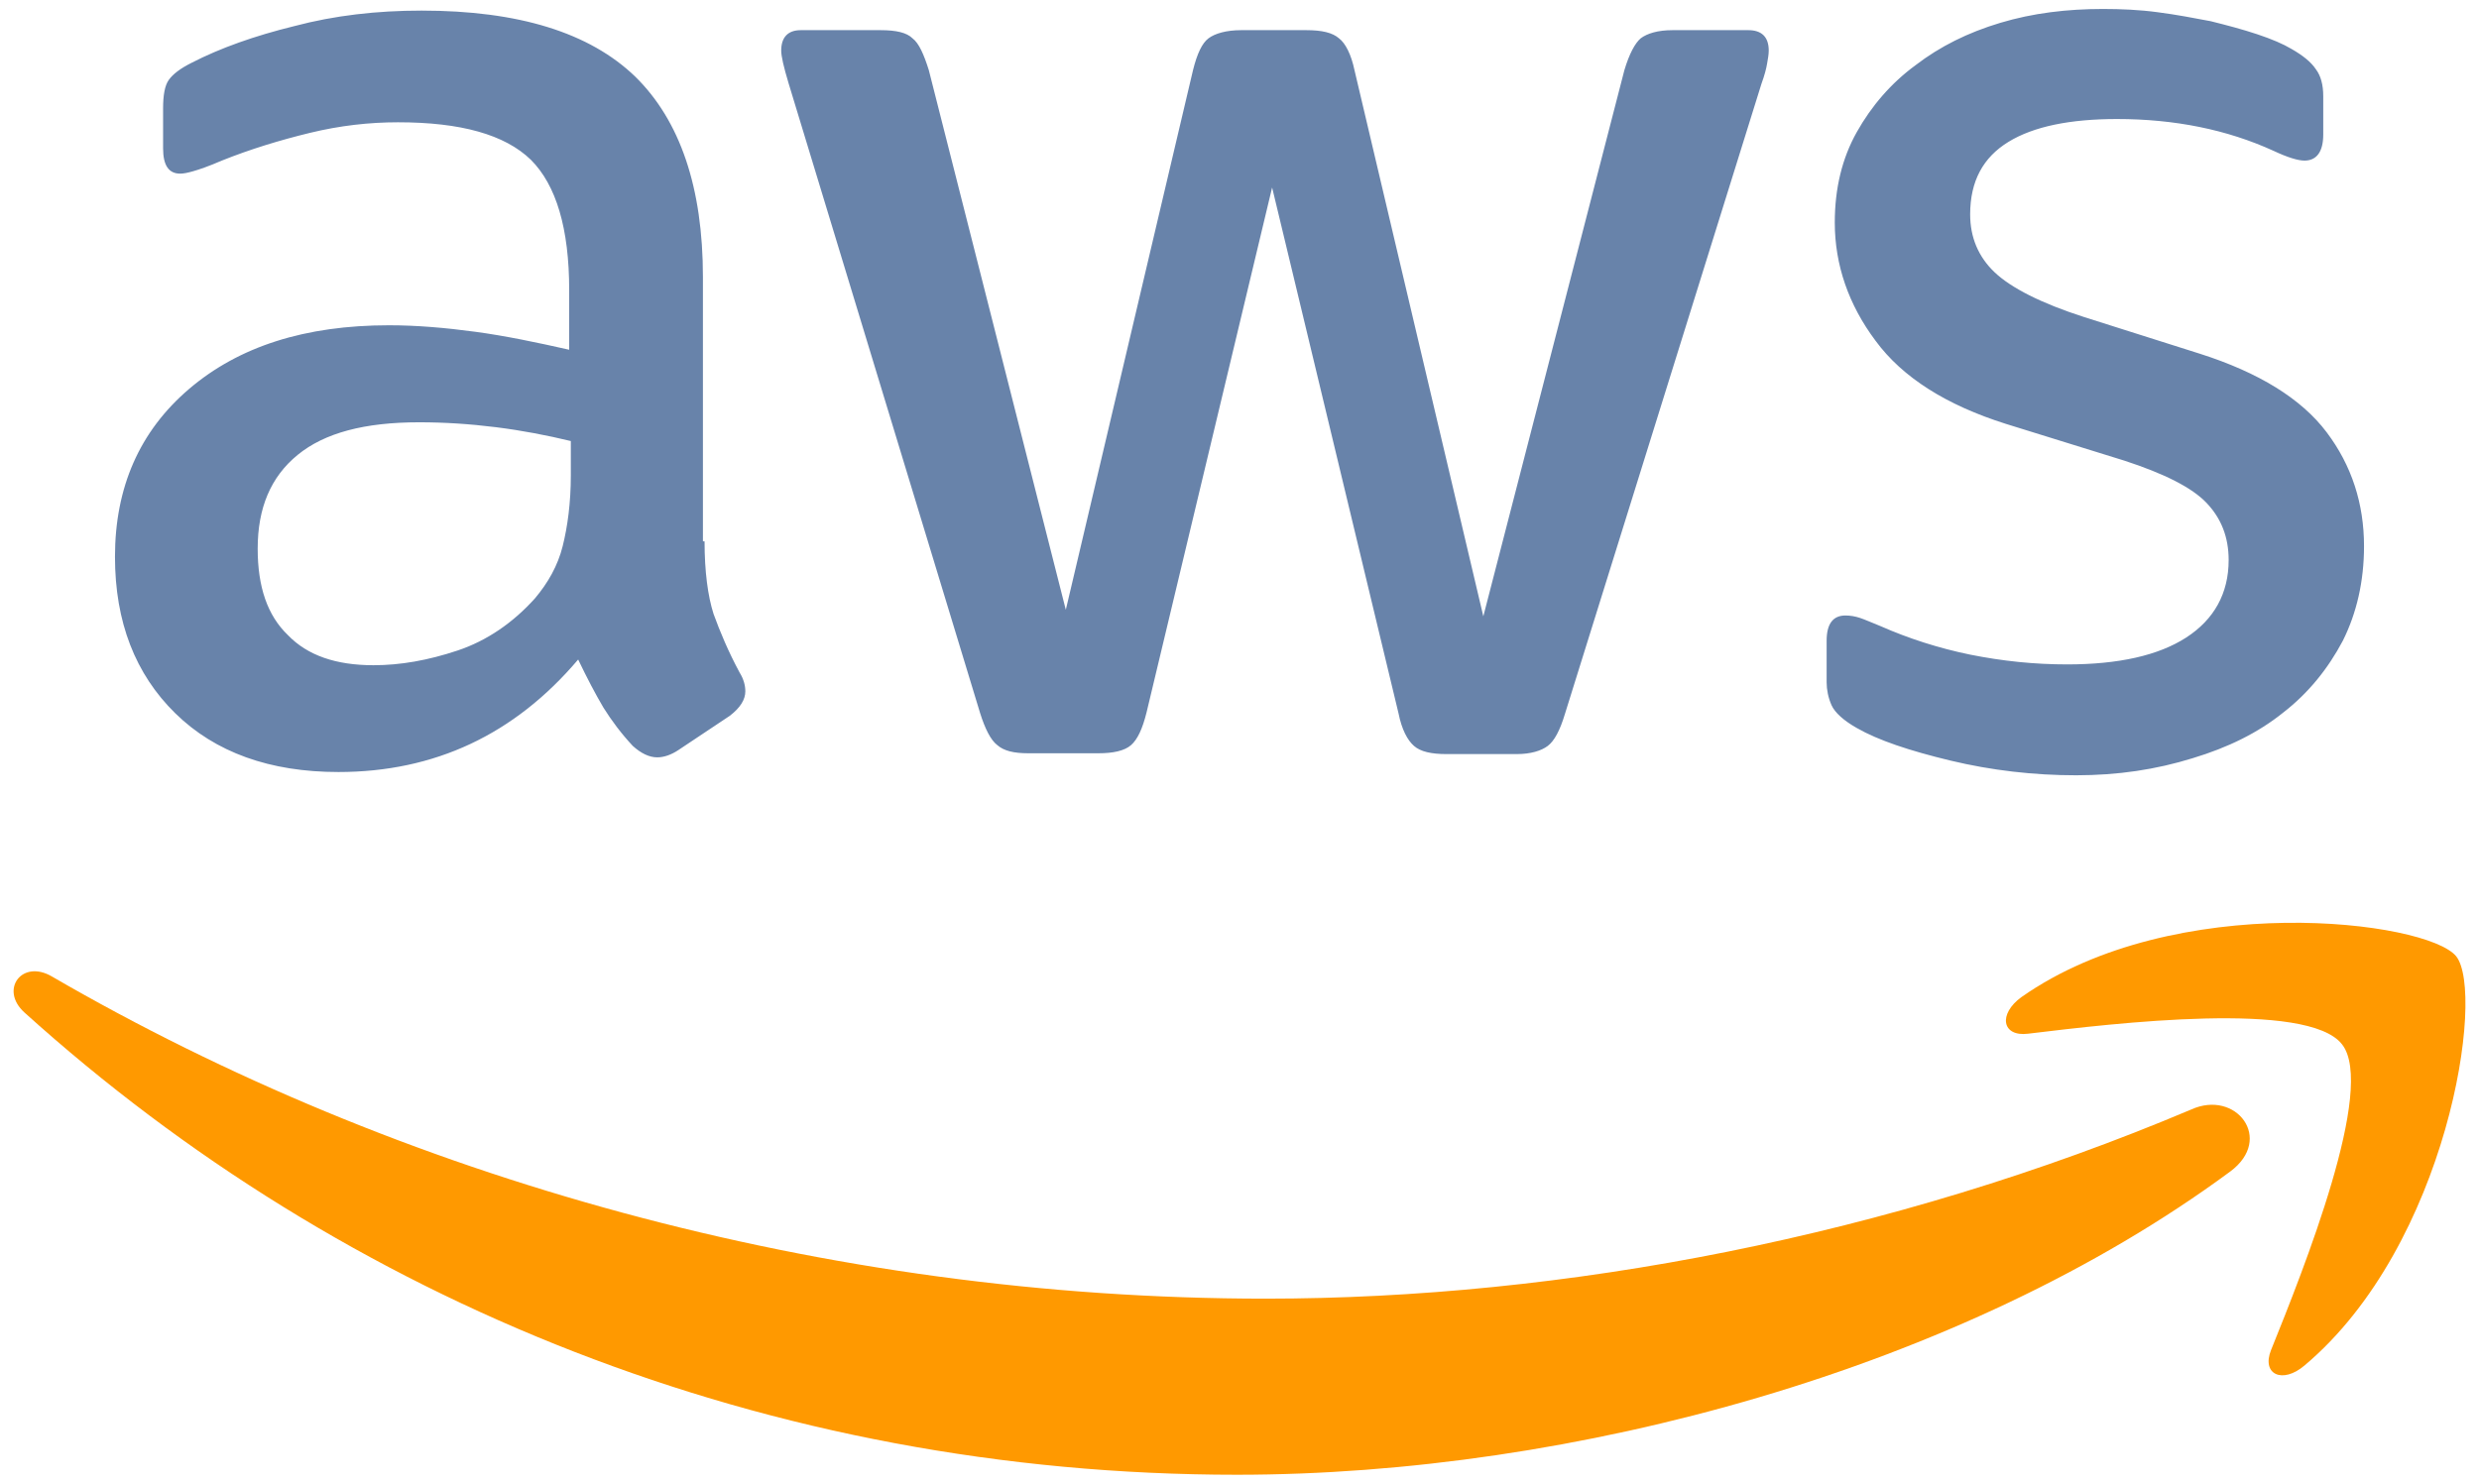
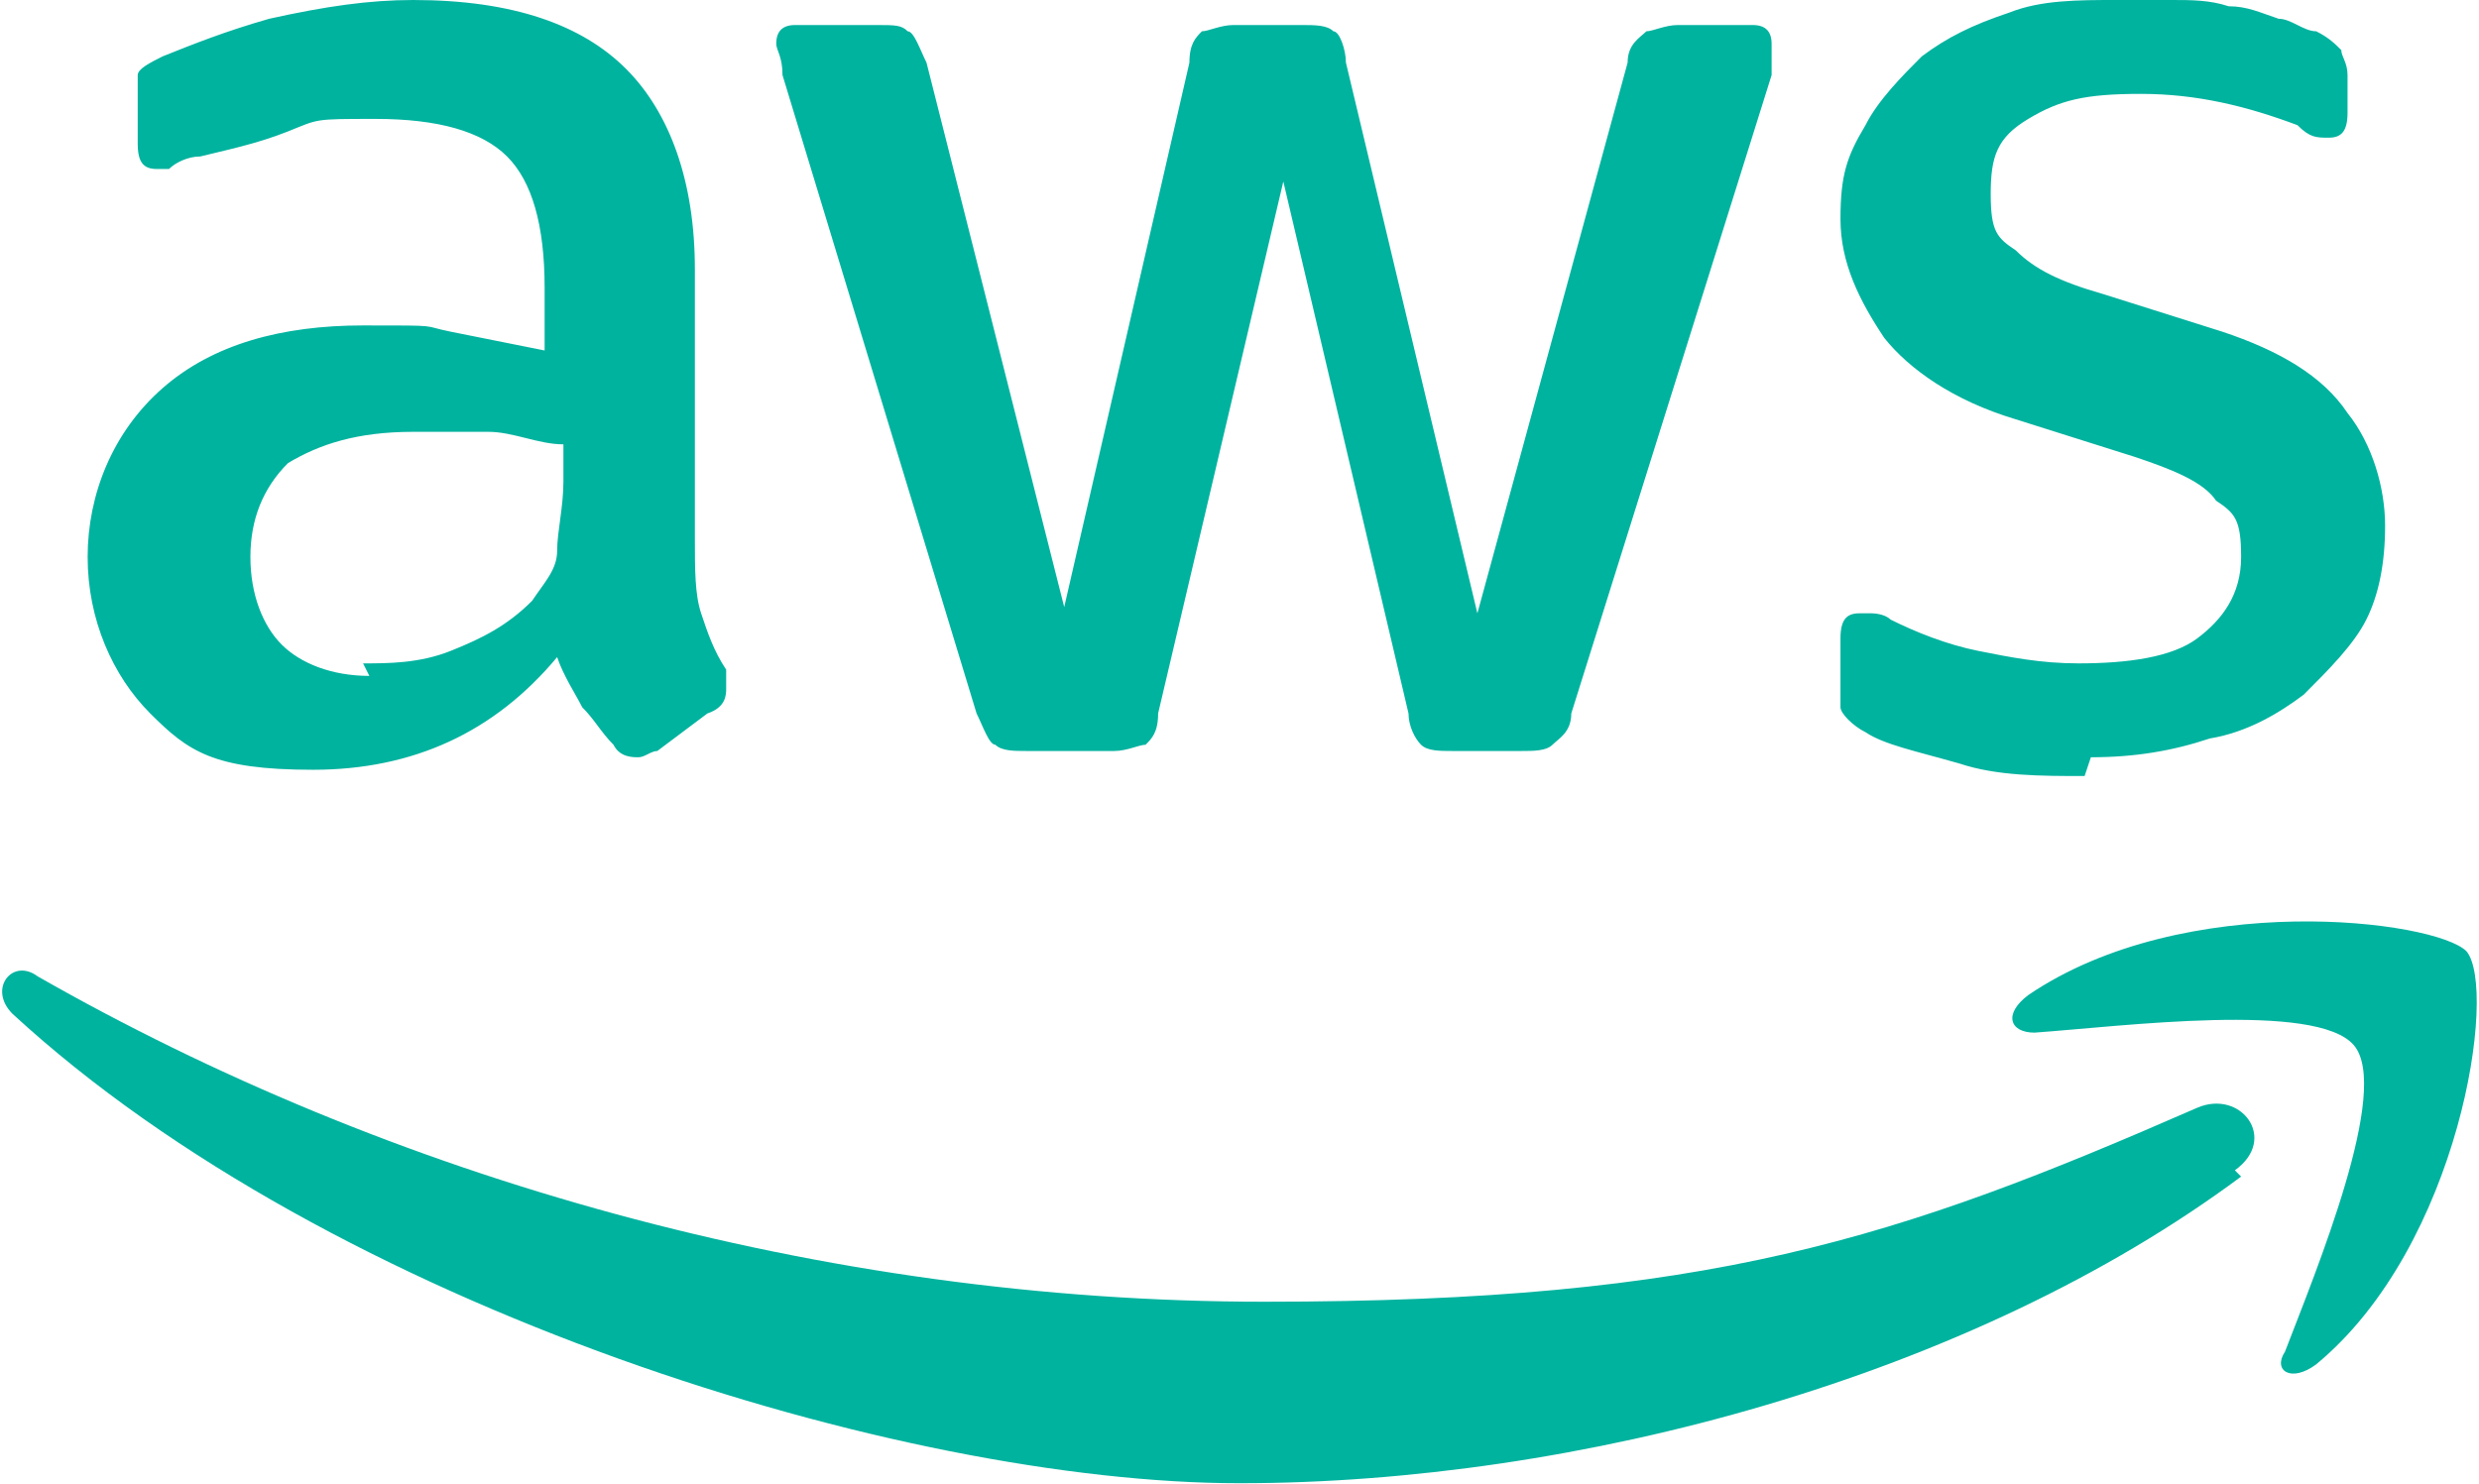
- <svg xmlns="http://www.w3.org/2000/svg" version="1.1" id="Layer_1" x="0px" y="0px" viewBox="0 0 304 182" style="enable-background:new 0 0 304 182;" xml:space="preserve" width="40">
-   <style type="text/css">
- 	.st0{fill:#6883AA;}
- 	.st1{fill-rule:evenodd;clip-rule:evenodd;fill:#FF9900;}
- </style>
+ <svg xmlns="http://www.w3.org/2000/svg" id="Layer_1" version="1.1" viewBox="0 0 39.6 23.7">
+   <path d="M11.1,8.6c0,.5,0,.9.1,1.2.1.3.2.6.4.9,0,.1,0,.2,0,.3,0,.1,0,.3-.3.4l-.8.6c-.1,0-.2.1-.3.1s-.3,0-.4-.2c-.2-.2-.3-.4-.5-.6-.1-.2-.3-.5-.4-.8-1,1.2-2.3,1.8-3.9,1.8s-2-.3-2.6-.9c-.6-.6-1-1.5-1-2.5s.4-2,1.2-2.7c.8-.7,1.9-1,3.2-1s.9,0,1.4.1,1,.2,1.5.3v-1c0-1-.2-1.7-.6-2.1-.4-.4-1.1-.6-2.1-.6s-.9,0-1.4.2-1,.3-1.4.4c-.2,0-.4.1-.5.2,0,0-.2,0-.2,0-.2,0-.3-.1-.3-.4v-.6c0-.2,0-.4,0-.5s.2-.2.4-.3c.5-.2,1-.4,1.7-.6C5.2.1,5.9,0,6.6,0c1.6,0,2.7.4,3.4,1.1.7.7,1.1,1.8,1.1,3.2v4.3h0ZM5.8,10.6c.4,0,.9,0,1.4-.2.5-.2.9-.4,1.3-.8.2-.3.4-.5.4-.8s.1-.7.1-1.1v-.6c-.4,0-.8-.2-1.2-.2s-.8,0-1.2,0c-.9,0-1.5.2-2,.5-.4.4-.6.9-.6,1.5s.2,1.1.5,1.4c.3.3.8.5,1.4.5ZM16.4,12c-.2,0-.4,0-.5-.1-.1,0-.2-.3-.3-.5L12.5,1.2c0-.3-.1-.4-.1-.5,0-.2.1-.3.3-.3h1.3c.3,0,.4,0,.5.1.1,0,.2.3.3.5l2.2,8.7L19,1c0-.3.1-.4.2-.5.1,0,.3-.1.5-.1h1.1c.2,0,.4,0,.5.1.1,0,.2.3.2.5l2.1,8.8L26,1c0-.3.2-.4.3-.5.1,0,.3-.1.5-.1h1.2c.2,0,.3.1.3.3s0,.1,0,.2c0,0,0,.2,0,.3l-3.2,10.2c0,.3-.2.4-.3.5s-.3.1-.5.1h-1.1c-.2,0-.4,0-.5-.1s-.2-.3-.2-.5l-2-8.5-2,8.5c0,.3-.1.4-.2.5-.1,0-.3.1-.5.1h-1.1ZM33.3,12.4c-.7,0-1.4,0-2-.2-.7-.2-1.2-.3-1.5-.5-.2-.1-.4-.3-.4-.4,0-.1,0-.3,0-.4v-.7c0-.3.1-.4.3-.4s.2,0,.2,0c0,0,.2,0,.3.1.4.2.9.4,1.4.5.5.1,1,.2,1.6.2.8,0,1.5-.1,1.9-.4.4-.3.7-.7.7-1.3s-.1-.7-.4-.9c-.2-.3-.7-.5-1.3-.7l-1.9-.6c-1-.3-1.7-.8-2.1-1.3-.4-.6-.7-1.2-.7-1.9s.1-1,.4-1.5c.2-.4.6-.8.9-1.1.4-.3.8-.5,1.4-.7.5-.2,1.1-.2,1.7-.2s.6,0,.9,0c.3,0,.6,0,.9.1.3,0,.5.1.8.2.2,0,.4.2.6.2.2.1.3.2.4.3,0,.1.1.2.1.4v.6c0,.3-.1.4-.3.4s-.3,0-.5-.2c-.8-.3-1.6-.5-2.5-.5s-1.3.1-1.8.4-.6.6-.6,1.2.1.7.4.9c.3.3.7.5,1.4.7l1.9.6c.9.3,1.6.7,2,1.3.4.5.6,1.2.6,1.8s-.1,1.1-.3,1.5c-.2.4-.6.8-1,1.2-.4.3-.9.6-1.5.7-.6.2-1.2.3-1.9.3Z" fill="#00b39f" />
  <g>
-     <path class="st0" d="M86.4,66.4c0,3.7,0.4,6.7,1.1,8.9c0.8,2.2,1.8,4.6,3.2,7.2c0.5,0.8,0.7,1.6,0.7,2.3c0,1-0.6,2-1.9,3l-6.3,4.2   c-0.9,0.6-1.8,0.9-2.6,0.9c-1,0-2-0.5-3-1.4C76.2,90,75,88.4,74,86.8c-1-1.7-2-3.6-3.1-5.9c-7.8,9.2-17.6,13.8-29.4,13.8   c-8.4,0-15.1-2.4-20-7.2c-4.9-4.8-7.4-11.2-7.4-19.2c0-8.5,3-15.4,9.1-20.6c6.1-5.2,14.2-7.8,24.5-7.8c3.4,0,6.9,0.3,10.6,0.8   c3.7,0.5,7.5,1.3,11.5,2.2v-7.3c0-7.6-1.6-12.9-4.7-16c-3.2-3.1-8.6-4.6-16.3-4.6c-3.5,0-7.1,0.4-10.8,1.3c-3.7,0.9-7.3,2-10.8,3.4   c-1.6,0.7-2.8,1.1-3.5,1.3c-0.7,0.2-1.2,0.3-1.6,0.3c-1.4,0-2.1-1-2.1-3.1v-4.9c0-1.6,0.2-2.8,0.7-3.5c0.5-0.7,1.4-1.4,2.8-2.1   c3.5-1.8,7.7-3.3,12.6-4.5c4.9-1.3,10.1-1.9,15.6-1.9c11.9,0,20.6,2.7,26.2,8.1c5.5,5.4,8.3,13.6,8.3,24.6V66.4z M45.8,81.6   c3.3,0,6.7-0.6,10.3-1.8c3.6-1.2,6.8-3.4,9.5-6.4c1.6-1.9,2.8-4,3.4-6.4c0.6-2.4,1-5.3,1-8.7v-4.2c-2.9-0.7-6-1.3-9.2-1.7   c-3.2-0.4-6.3-0.6-9.4-0.6c-6.7,0-11.6,1.3-14.9,4c-3.3,2.7-4.9,6.5-4.9,11.5c0,4.7,1.2,8.2,3.7,10.6   C37.7,80.4,41.2,81.6,45.8,81.6z M126.1,92.4c-1.8,0-3-0.3-3.8-1c-0.8-0.6-1.5-2-2.1-3.9L96.7,10.2c-0.6-2-0.9-3.3-0.9-4   c0-1.6,0.8-2.5,2.4-2.5h9.8c1.9,0,3.2,0.3,3.9,1c0.8,0.6,1.4,2,2,3.9l16.8,66.2l15.6-66.2c0.5-2,1.1-3.3,1.9-3.9c0.8-0.6,2.2-1,4-1   h8c1.9,0,3.2,0.3,4,1c0.8,0.6,1.5,2,1.9,3.9l15.8,67l17.3-67c0.6-2,1.3-3.3,2-3.9c0.8-0.6,2.1-1,3.9-1h9.3c1.6,0,2.5,0.8,2.5,2.5   c0,0.5-0.1,1-0.2,1.6c-0.1,0.6-0.3,1.4-0.7,2.5l-24.1,77.3c-0.6,2-1.3,3.3-2.1,3.9c-0.8,0.6-2.1,1-3.8,1h-8.6c-1.9,0-3.2-0.3-4-1   c-0.8-0.7-1.5-2-1.9-4L156,23l-15.4,64.4c-0.5,2-1.1,3.3-1.9,4c-0.8,0.7-2.2,1-4,1H126.1z M254.6,95.1c-5.2,0-10.4-0.6-15.4-1.8   c-5-1.2-8.9-2.5-11.5-4c-1.6-0.9-2.7-1.9-3.1-2.8c-0.4-0.9-0.6-1.9-0.6-2.8v-5.1c0-2.1,0.8-3.1,2.3-3.1c0.6,0,1.2,0.1,1.8,0.3   c0.6,0.2,1.5,0.6,2.5,1c3.4,1.5,7.1,2.7,11,3.5c4,0.8,7.9,1.2,11.9,1.2c6.3,0,11.2-1.1,14.6-3.3c3.4-2.2,5.2-5.4,5.2-9.5   c0-2.8-0.9-5.1-2.7-7c-1.8-1.9-5.2-3.6-10.1-5.2L246,52c-7.3-2.3-12.7-5.7-16-10.2c-3.3-4.4-5-9.3-5-14.5c0-4.2,0.9-7.9,2.7-11.1   c1.8-3.2,4.2-6,7.2-8.2c3-2.3,6.4-4,10.4-5.2c4-1.2,8.2-1.7,12.6-1.7c2.2,0,4.5,0.1,6.7,0.4c2.3,0.3,4.4,0.7,6.5,1.1   c2,0.5,3.9,1,5.7,1.6c1.8,0.6,3.2,1.2,4.2,1.8c1.4,0.8,2.4,1.6,3,2.5c0.6,0.8,0.9,1.9,0.9,3.3v4.7c0,2.1-0.8,3.2-2.3,3.2   c-0.8,0-2.1-0.4-3.8-1.2c-5.7-2.6-12.1-3.9-19.2-3.9c-5.7,0-10.2,0.9-13.3,2.8c-3.1,1.9-4.7,4.8-4.7,8.9c0,2.8,1,5.2,3,7.1   c2,1.9,5.7,3.8,11,5.5l14.2,4.5c7.2,2.3,12.4,5.5,15.5,9.6c3.1,4.1,4.6,8.8,4.6,14c0,4.3-0.9,8.2-2.6,11.6   c-1.8,3.4-4.2,6.4-7.3,8.8c-3.1,2.5-6.8,4.3-11.1,5.6C264.4,94.4,259.7,95.1,254.6,95.1z" />
-     <g>
-       <path class="st1" d="M273.5,143.7c-32.9,24.3-80.7,37.2-121.8,37.2c-57.6,0-109.5-21.3-148.7-56.7c-3.1-2.8-0.3-6.6,3.4-4.4    c42.4,24.6,94.7,39.5,148.8,39.5c36.5,0,76.6-7.6,113.5-23.2C274.2,133.6,278.9,139.7,273.5,143.7z" />
-       <path class="st1" d="M287.2,128.1c-4.2-5.4-27.8-2.6-38.5-1.3c-3.2,0.4-3.7-2.4-0.8-4.5c18.8-13.2,49.7-9.4,53.3-5    c3.6,4.5-1,35.4-18.6,50.2c-2.7,2.3-5.3,1.1-4.1-1.9C282.5,155.7,291.4,133.4,287.2,128.1z" />
-     </g>
+     <path d="M35.8,18.8c-4.3,3.2-10.6,4.9-16,4.9S5.3,20.9.2,16.2c-.4-.4,0-.9.4-.6,5.6,3.2,12.5,5.2,19.6,5.2s10.1-1,14.9-3.1c.7-.3,1.3.5.6,1Z" fill="#00b39f" fill-rule="evenodd" />
+     <path d="M37.6,16.7c-.6-.7-3.7-.3-5.1-.2-.4,0-.5-.3-.1-.6,2.5-1.7,6.5-1.2,7-.7.5.6-.1,4.7-2.4,6.6-.4.3-.7.1-.5-.2.5-1.3,1.7-4.2,1.1-4.9Z" fill="#00b39f" fill-rule="evenodd" />
  </g>
</svg>
